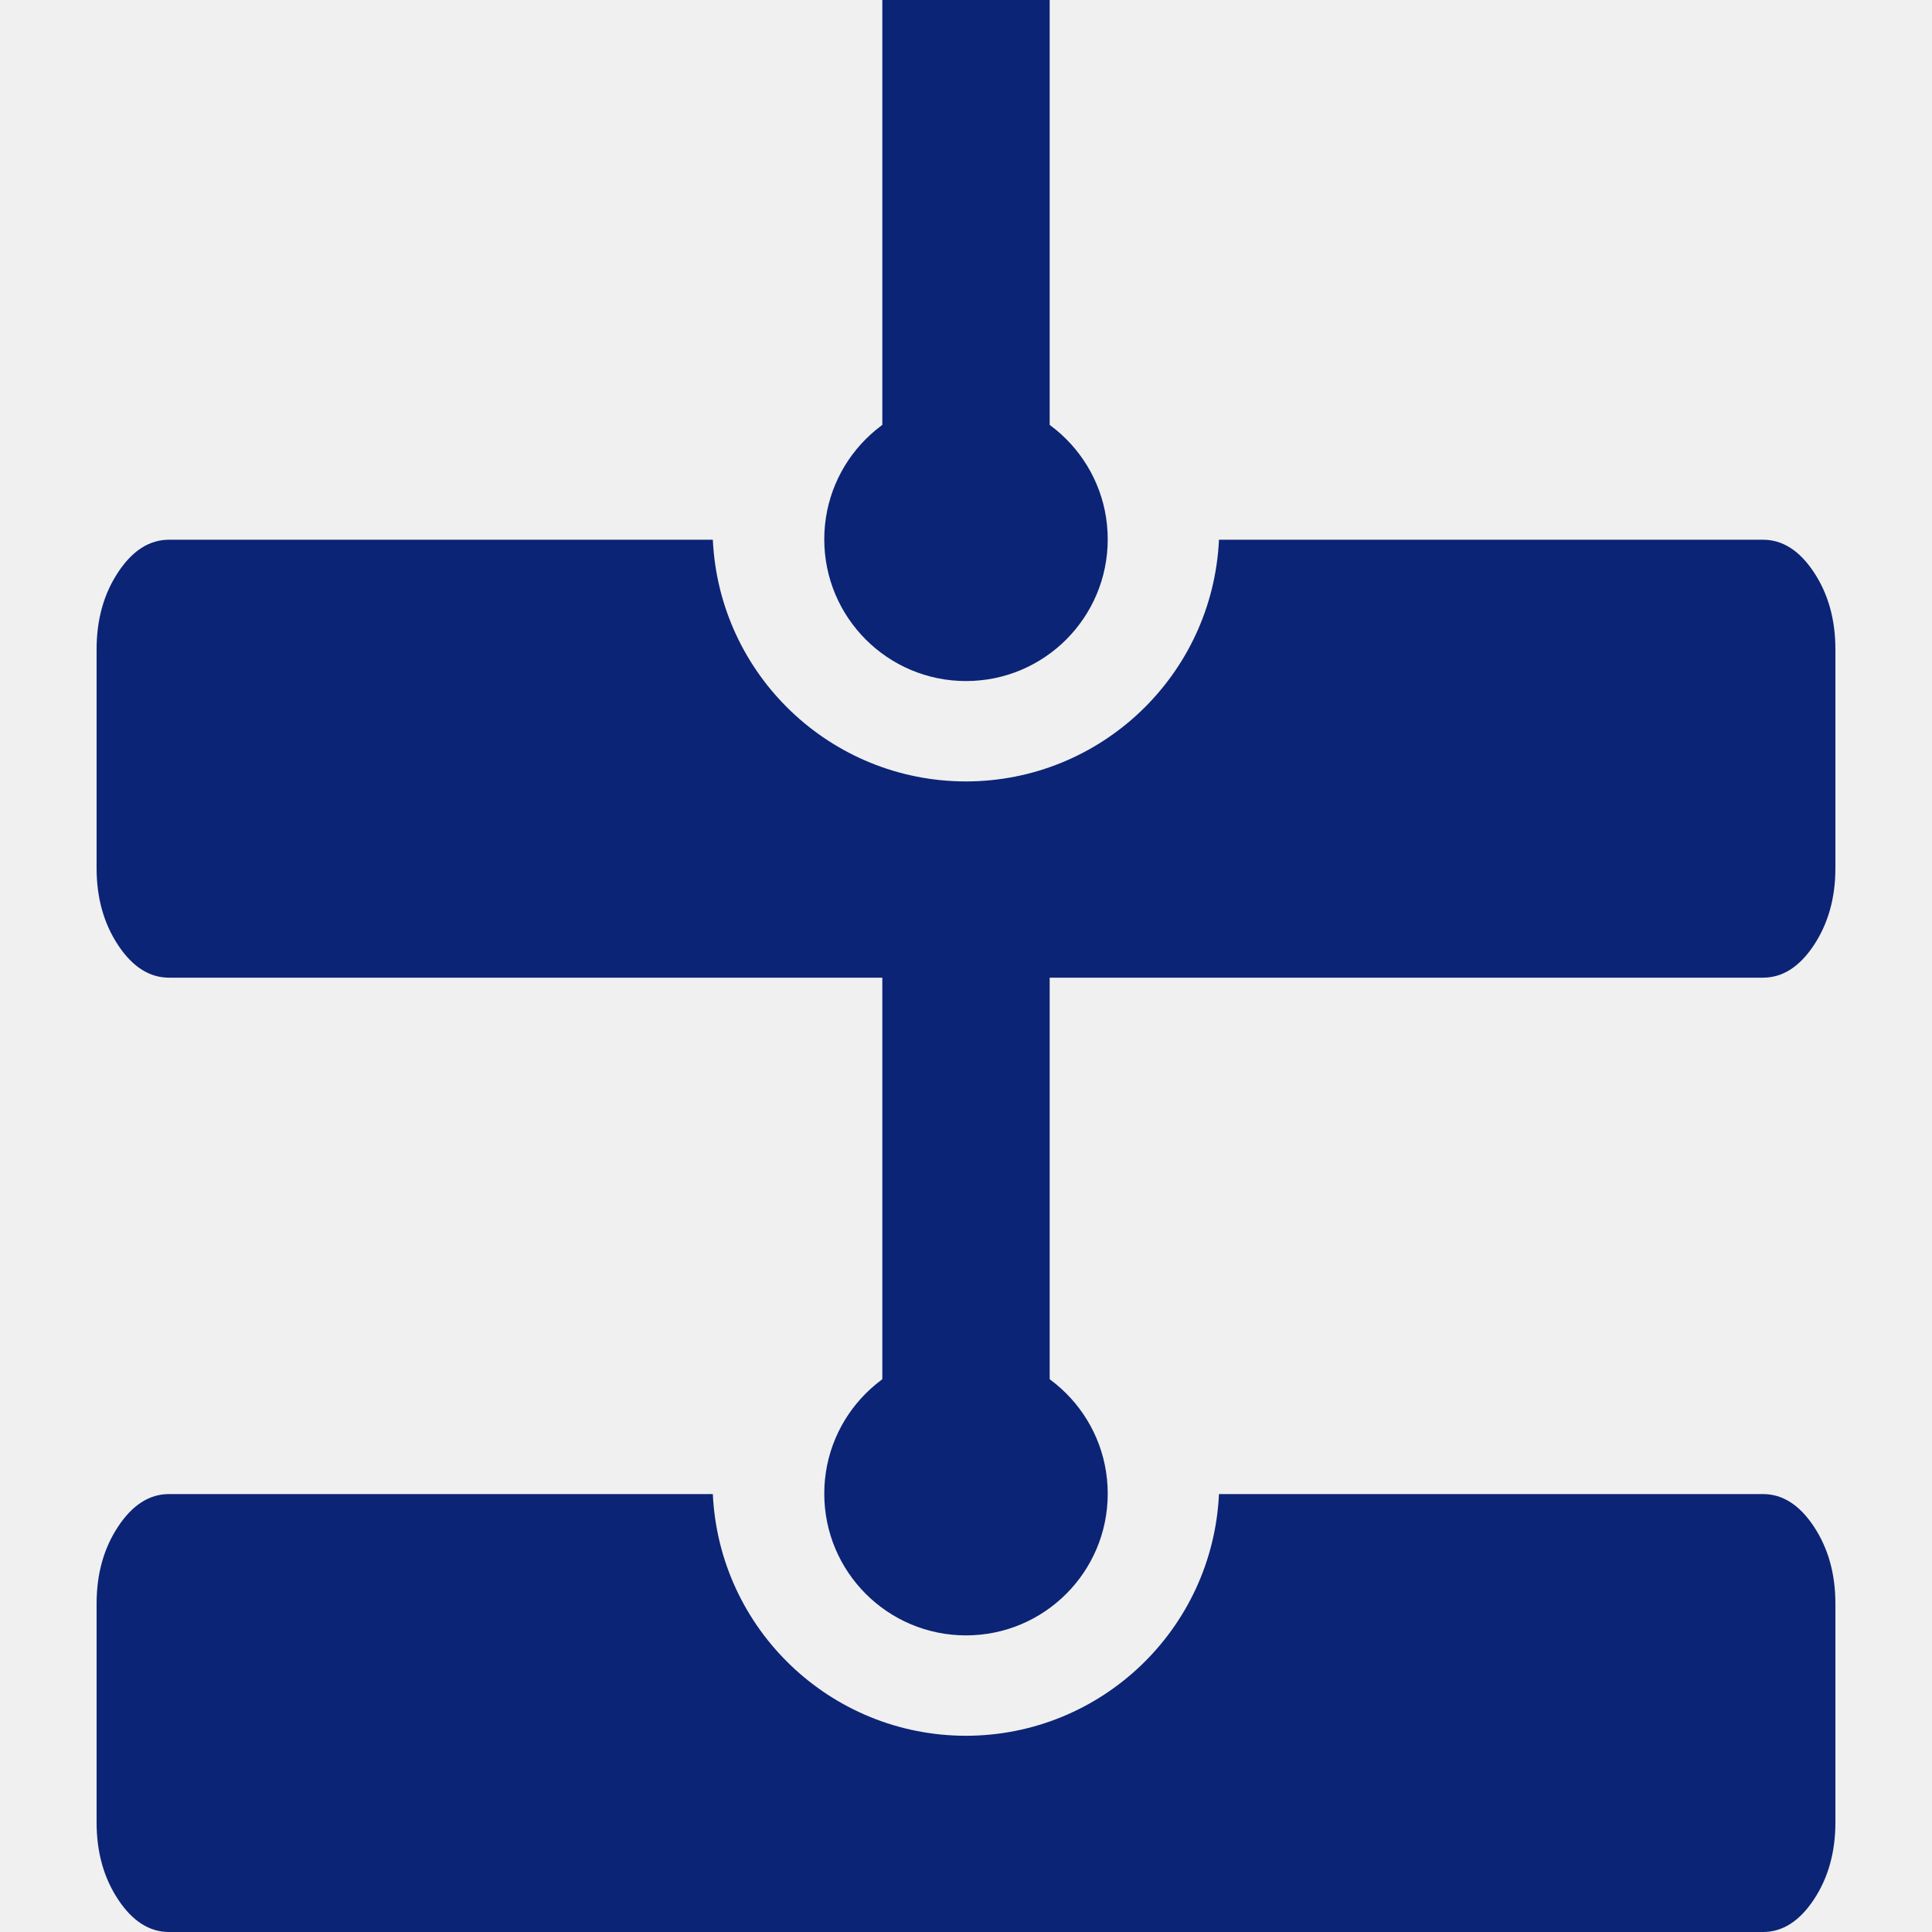
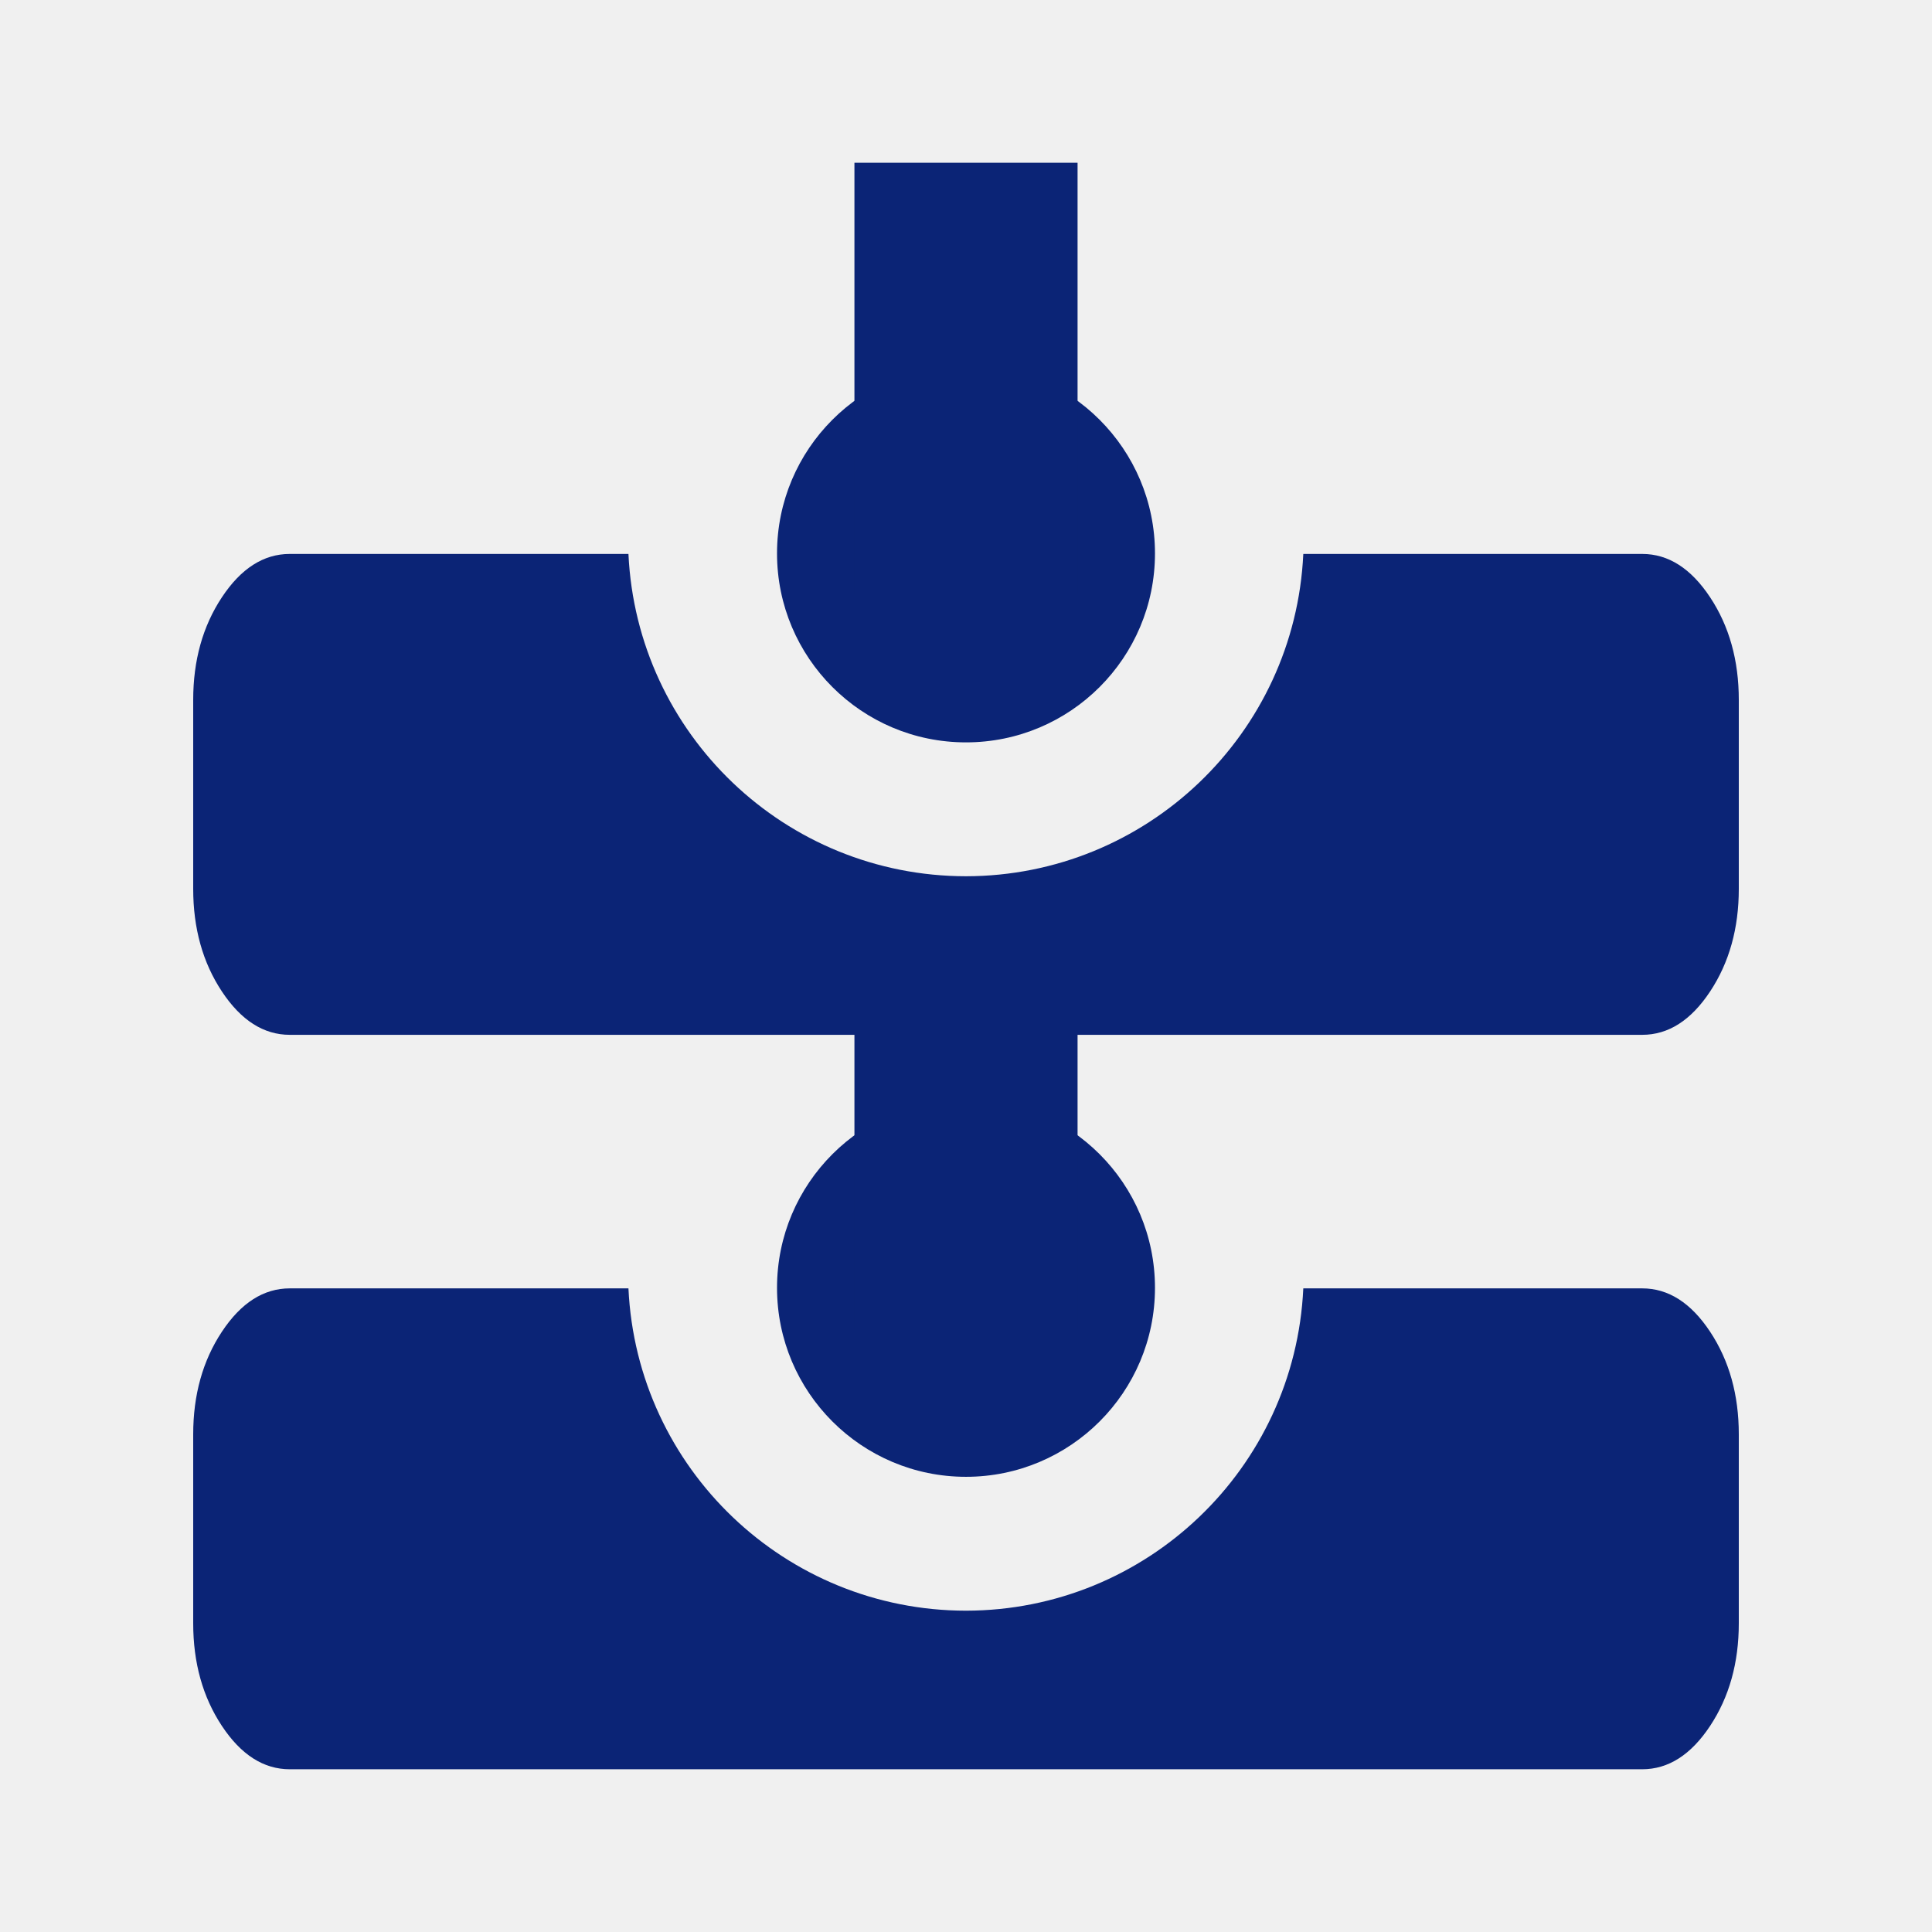
<svg xmlns="http://www.w3.org/2000/svg" version="1.0" width="100" height="100" id="svg2">
  <defs id="defs4" />
-   <path style="fill:#ffffff;fill-opacity:1;fill-rule:evenodd;stroke:#ffffff;stroke-width:0;stroke-linecap:butt;stroke-linejoin:miter;stroke-miterlimit:4;stroke-dasharray:none;stroke-opacity:1;marker-end:" d="m 50,-15.761 c 0,28.5 0,28.5 0,28.5" id="path5455-7" />
-   <g id="g4160">
-     <path id="path4475-3" d="m 8.75,27.936 c -1.016,0 -1.895,0.562 -2.637,1.684 -0.742,1.122 -1.113,2.45 -1.113,3.984 l 0,11.332 c 0,1.535 0.371,2.863 1.113,3.984 0.742,1.122 1.621,1.684 2.637,1.684 l 82.5,0 c 1.016,0 1.895,-0.562 2.637,-1.684 C 94.629,47.798 95,46.47 95,44.936 l 0,-11.332 c 0,-1.535 -0.371,-2.863 -1.113,-3.984 -0.742,-1.122 -1.621,-1.684 -2.637,-1.684 l -28.156,0 A 13.125,13.125 0 0 1 50,40.447 13.125,13.125 0 0 1 36.896,27.936 l -28.146,0 z" style="fill:#0b2476;fill-opacity:1" />
-     <circle r="7.336" cy="27.915" cx="50" id="path4145" style="opacity:1;fill:#0b2476;fill-opacity:1;stroke:none;stroke-width:3.4;stroke-linecap:round;stroke-linejoin:round;stroke-miterlimit:4;stroke-dasharray:3.4, 13.6;stroke-dashoffset:0;stroke-opacity:1" />
-     <rect y="0" x="45.669" height="29.522" width="8.662" id="rect4147" style="opacity:1;fill:#0b2476;fill-opacity:1;stroke:none;stroke-width:2.9;stroke-linecap:round;stroke-linejoin:round;stroke-miterlimit:4;stroke-dasharray:none;stroke-dashoffset:0;stroke-opacity:1" />
-   </g>
-   <g transform="translate(-1.5e-7,49.39642)" id="g4160-5">
-     <path id="path4475-3-3" d="m 8.75,27.936 c -1.016,0 -1.895,0.562 -2.637,1.684 -0.742,1.122 -1.113,2.45 -1.113,3.984 l 0,11.332 c 0,1.535 0.371,2.863 1.113,3.984 0.742,1.122 1.621,1.684 2.637,1.684 l 82.5,0 c 1.016,0 1.895,-0.562 2.637,-1.684 C 94.629,47.798 95,46.47 95,44.936 l 0,-11.332 c 0,-1.535 -0.371,-2.863 -1.113,-3.984 -0.742,-1.122 -1.621,-1.684 -2.637,-1.684 l -28.156,0 A 13.125,13.125 0 0 1 50,40.447 13.125,13.125 0 0 1 36.896,27.936 l -28.146,0 z" style="fill:#0b2476;fill-opacity:1" />
-     <circle r="7.336" cy="27.915" cx="50" id="path4145-5" style="opacity:1;fill:#0b2476;fill-opacity:1;stroke:none;stroke-width:3.4;stroke-linecap:round;stroke-linejoin:round;stroke-miterlimit:4;stroke-dasharray:3.4, 13.6;stroke-dashoffset:0;stroke-opacity:1" />
-     <rect y="0" x="45.669" height="29.522" width="8.662" id="rect4147-6" style="opacity:1;fill:#0b2476;fill-opacity:1;stroke:none;stroke-width:2.9;stroke-linecap:round;stroke-linejoin:round;stroke-miterlimit:4;stroke-dasharray:none;stroke-dashoffset:0;stroke-opacity:1" />
+   <g id="g903" transform="translate(79.19596,-23.96853)">
+     <g transform="matrix(1.333333,0,0,1.333333,102.1374,-34.45531)" id="g831">
+       <g id="g824" transform="translate(-13.5,16)">
+         <g id="g4160-5" transform="translate(-135,49.89642)">
+           <path style="fill:#0b2476;fill-opacity:1" d="m 23.75,27.936 c -1.016,0 -1.895,0.562 -2.637,1.684 C 20.371,30.741 20,32.069 20,33.604 v 7.332 c 0,1.535 0.371,2.863 1.113,3.984 0.742,1.122 1.621,1.684 2.637,1.684 h 52.5 c 1.016,0 1.895,-0.562 2.637,-1.684 C 79.629,43.798 80,42.47 80,40.936 v -7.332 c 0,-1.535 -0.371,-2.863 -1.113,-3.984 -0.742,-1.122 -1.621,-1.684 -2.637,-1.684 h -13.156 c -0.327,6.996 -6.09,12.503 -13.094,12.512 -7.008,-0.004 -12.776,-5.512 -13.104,-12.512 z" id="path4475-3-3" />
+           <circle style="opacity:1;fill:#0b2476;fill-opacity:1;stroke:none;stroke-width:3.4;stroke-linecap:round;stroke-linejoin:round;stroke-miterlimit:4;stroke-dasharray:3.4, 13.6;stroke-dashoffset:0;stroke-opacity:1" id="path4145-5" cx="50" cy="27.915" r="7.336" />
+           <rect style="opacity:1;fill:#0b2476;fill-opacity:1;stroke:none;stroke-width:2.186;stroke-linecap:round;stroke-linejoin:round;stroke-miterlimit:4;stroke-dasharray:none;stroke-dashoffset:0;stroke-opacity:1" id="rect4147-6" width="8.662" height="16.772" x="45.669" y="12.75" />
+         </g>
+       </g>
+     </g>
+     <g transform="matrix(1.333333,0,0,1.333333,102.1374,-72.46952)" id="g831-3">
+       <g id="g824-6" transform="translate(-13.5,16)">
+         <g id="g4160-5-7" transform="translate(-135,49.89642)">
+           <path style="fill:#0b2476;fill-opacity:1" d="m 23.75,27.936 c -1.016,0 -1.895,0.562 -2.637,1.684 C 20.371,30.741 20,32.069 20,33.604 v 7.332 c 0,1.535 0.371,2.863 1.113,3.984 0.742,1.122 1.621,1.684 2.637,1.684 h 52.5 c 1.016,0 1.895,-0.562 2.637,-1.684 C 79.629,43.798 80,42.47 80,40.936 v -7.332 c 0,-1.535 -0.371,-2.863 -1.113,-3.984 -0.742,-1.122 -1.621,-1.684 -2.637,-1.684 h -13.156 c -0.327,6.996 -6.09,12.503 -13.094,12.512 -7.008,-0.004 -12.776,-5.512 -13.104,-12.512 z" id="path4475-3-3-5" />
+           <circle style="opacity:1;fill:#0b2476;fill-opacity:1;stroke:none;stroke-width:3.4;stroke-linecap:round;stroke-linejoin:round;stroke-miterlimit:4;stroke-dasharray:3.4, 13.6;stroke-dashoffset:0;stroke-opacity:1" id="path4145-5-3" cx="50" cy="27.915" r="7.336" />
+           <rect style="opacity:1;fill:#0b2476;fill-opacity:1;stroke:none;stroke-width:2.186;stroke-linecap:round;stroke-linejoin:round;stroke-miterlimit:4;stroke-dasharray:none;stroke-dashoffset:0;stroke-opacity:1" id="rect4147-6-5" width="8.662" height="16.772" x="45.669" y="12.75" />
+         </g>
+       </g>
+     </g>
  </g>
</svg>
